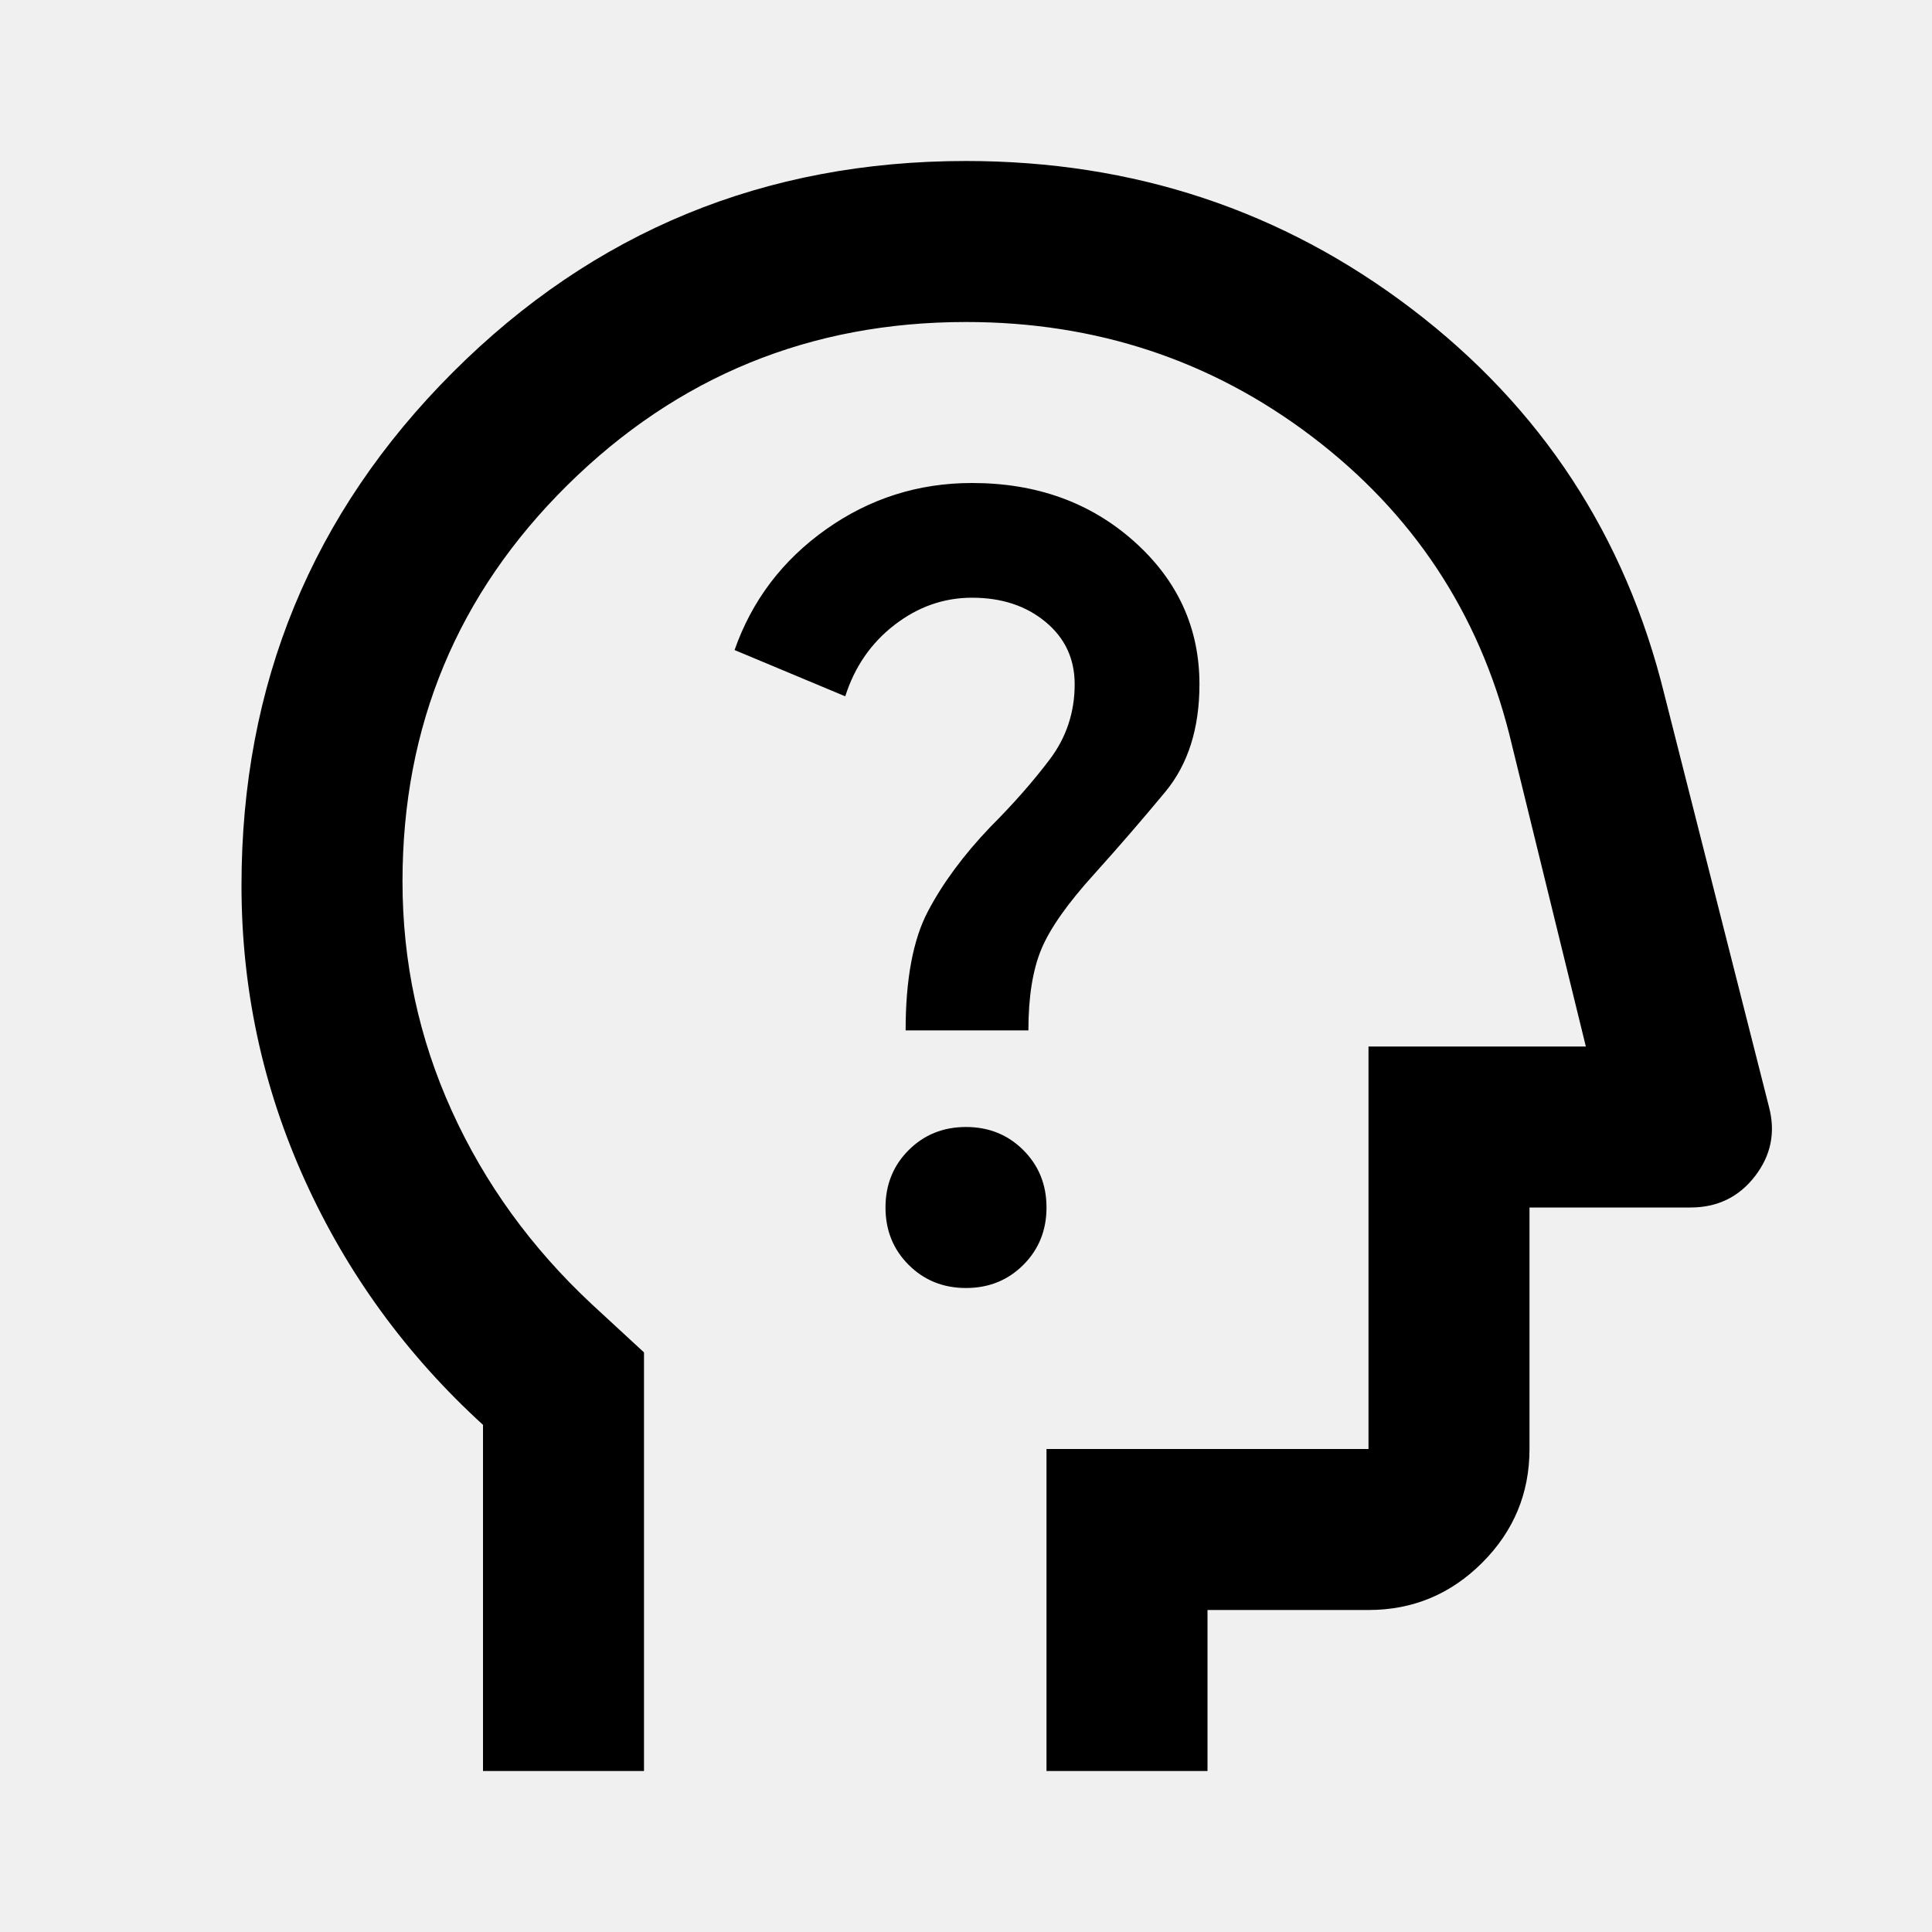
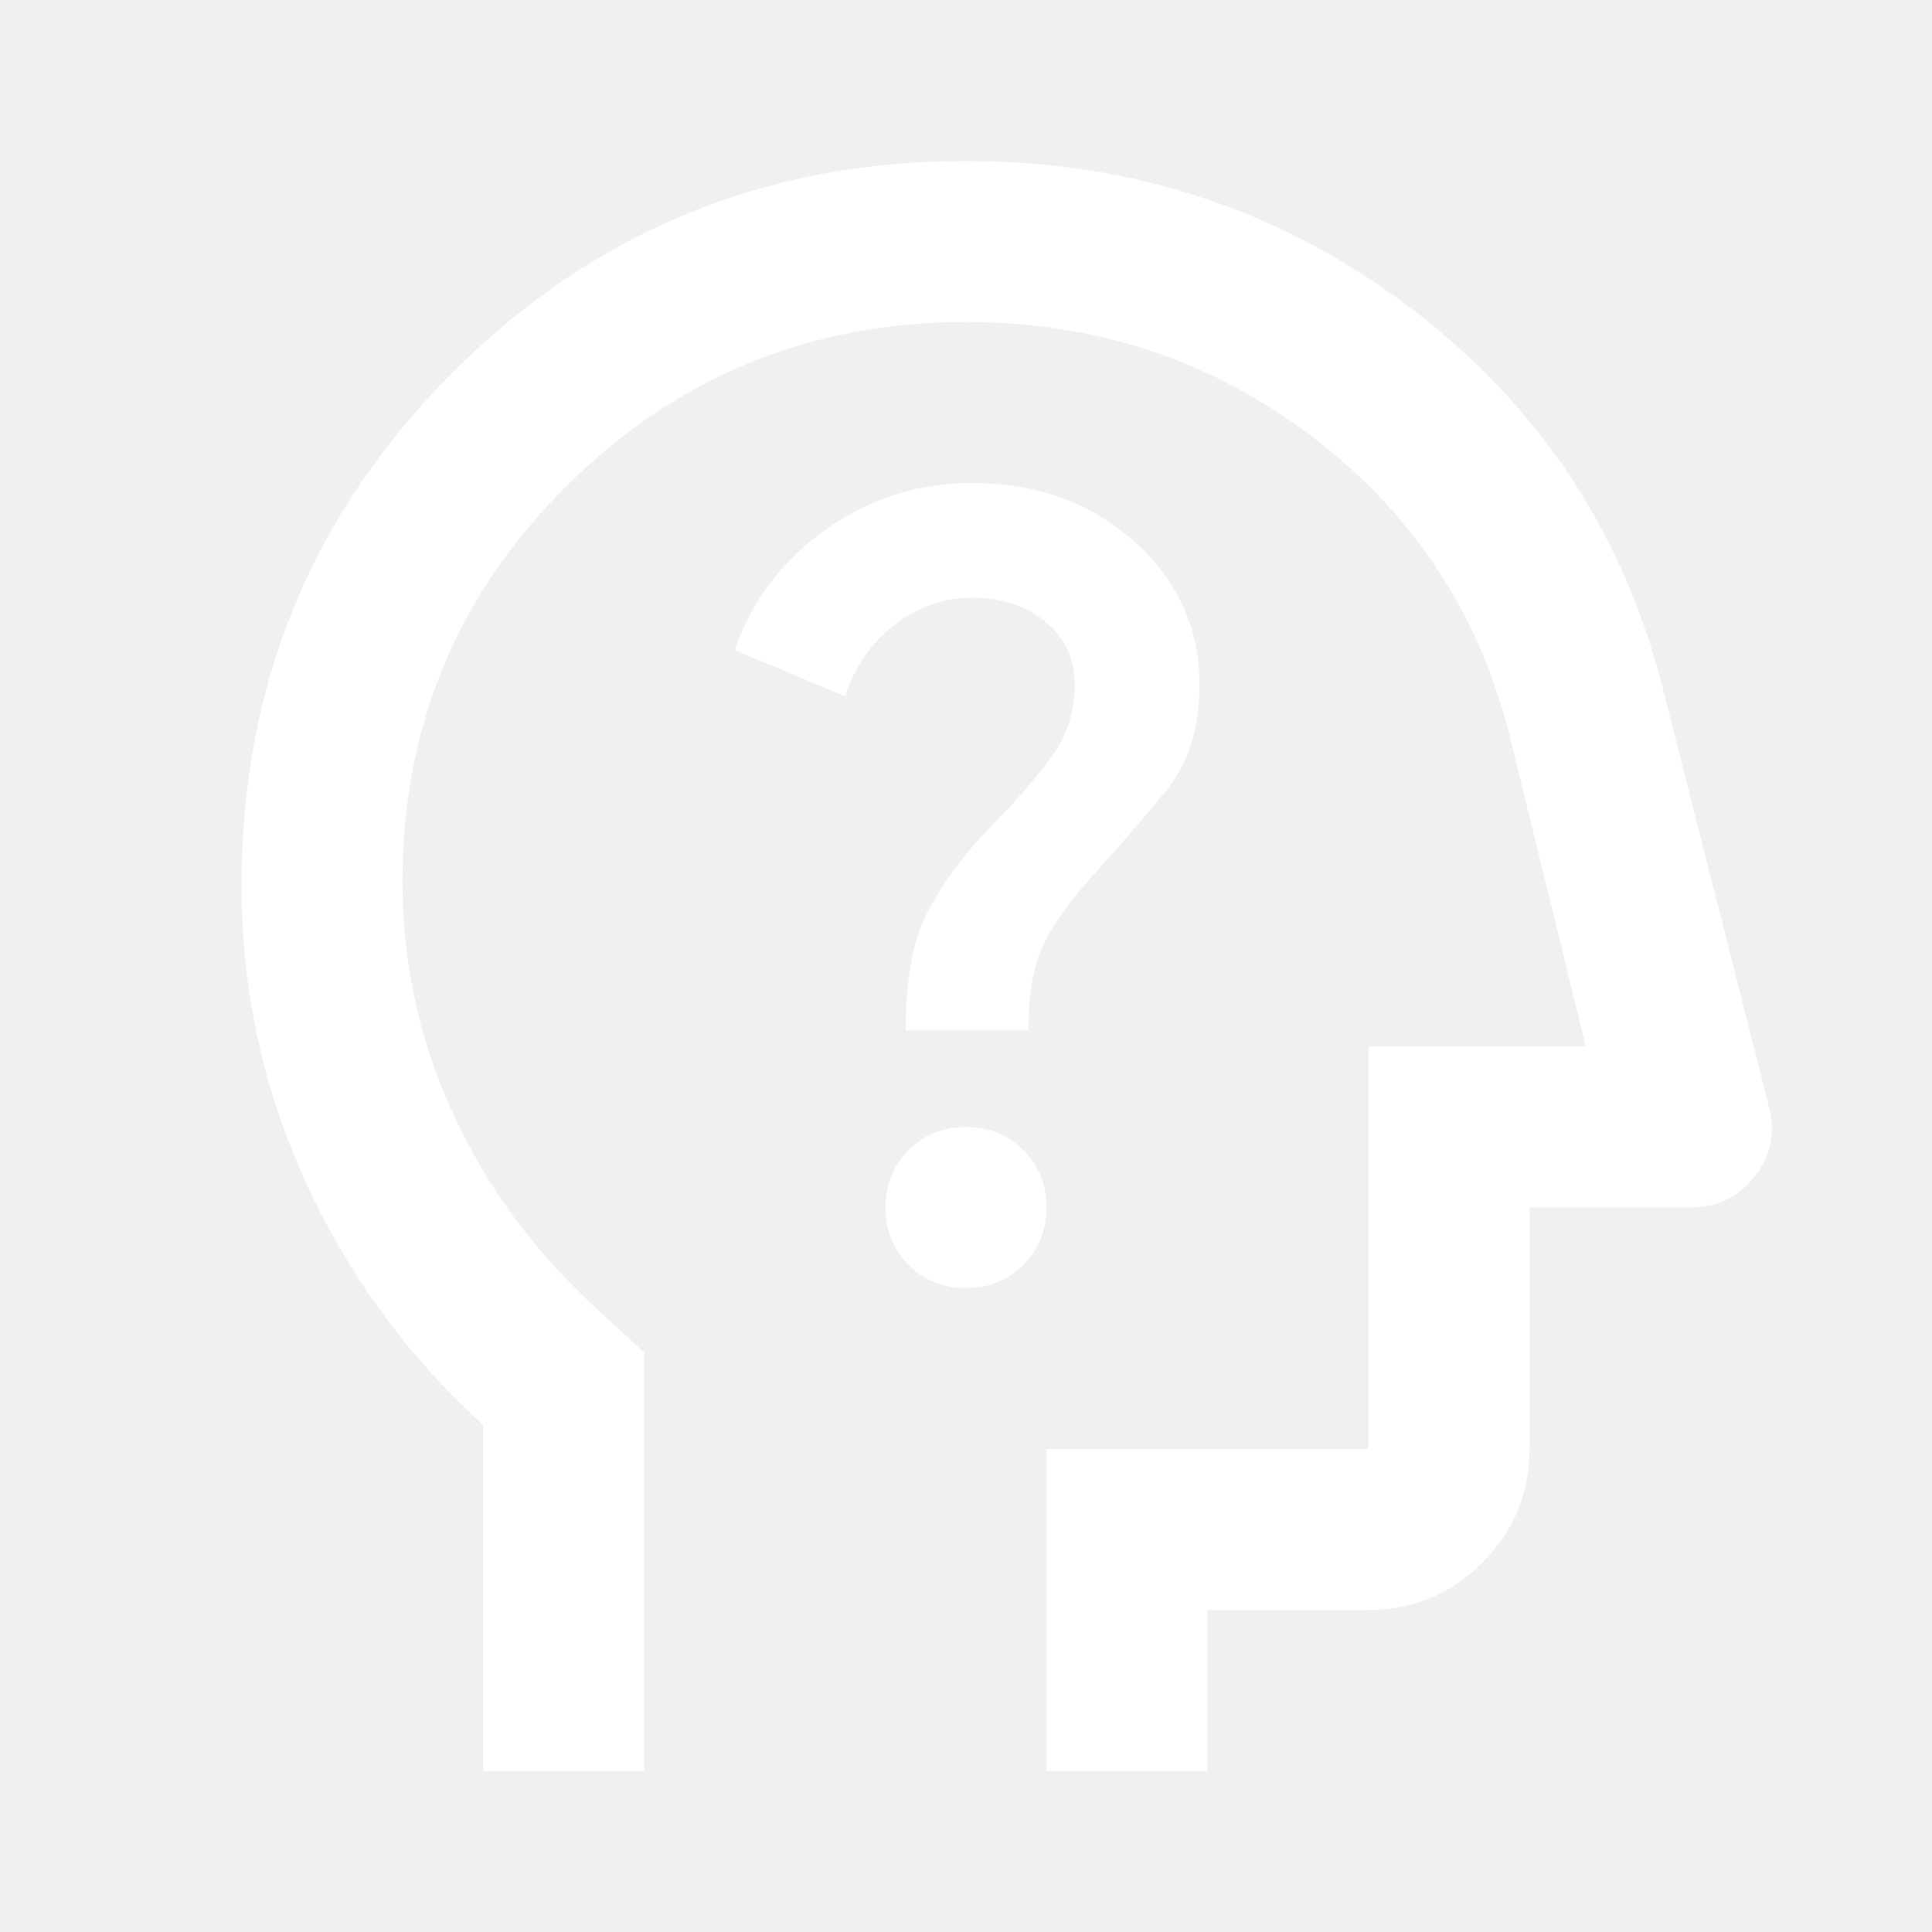
- <svg xmlns="http://www.w3.org/2000/svg" height="24px" viewBox="0 -960 960 960" width="24px" fill="#000000">
+ <svg xmlns="http://www.w3.org/2000/svg" height="24px" viewBox="0 -960 960 960" width="24px" fill="#fff">
  <path d="M240-80v-172q-57-52-88.5-121.5T120-520q0-150 105-255t255-105q125 0 221.5 73.5T827-615l52 205q5 19-7 34.5T840-360h-80v120q0 33-23.5 56.5T680-160h-80v80h-80v-160h160v-200h108l-38-155q-23-91-98-148t-172-57q-116 0-198 81t-82 197q0 60 24.5 114t69.5 96l26 24v208h-80Zm254-360Zm-14 120q17 0 28.5-11.5T520-360q0-17-11.5-28.5T480-400q-17 0-28.5 11.5T440-360q0 17 11.5 28.5T480-320Zm-30-128h61q0-25 6.5-40.5T544-526q18-20 35-40.5t17-53.5q0-42-32.5-71T483-720q-40 0-72.5 23T365-637l55 23q7-22 24.5-35.5T483-663q22 0 36.5 12t14.5 31q0 21-12.5 37.5T492-549q-20 21-31 42t-11 59Z" />
</svg>
